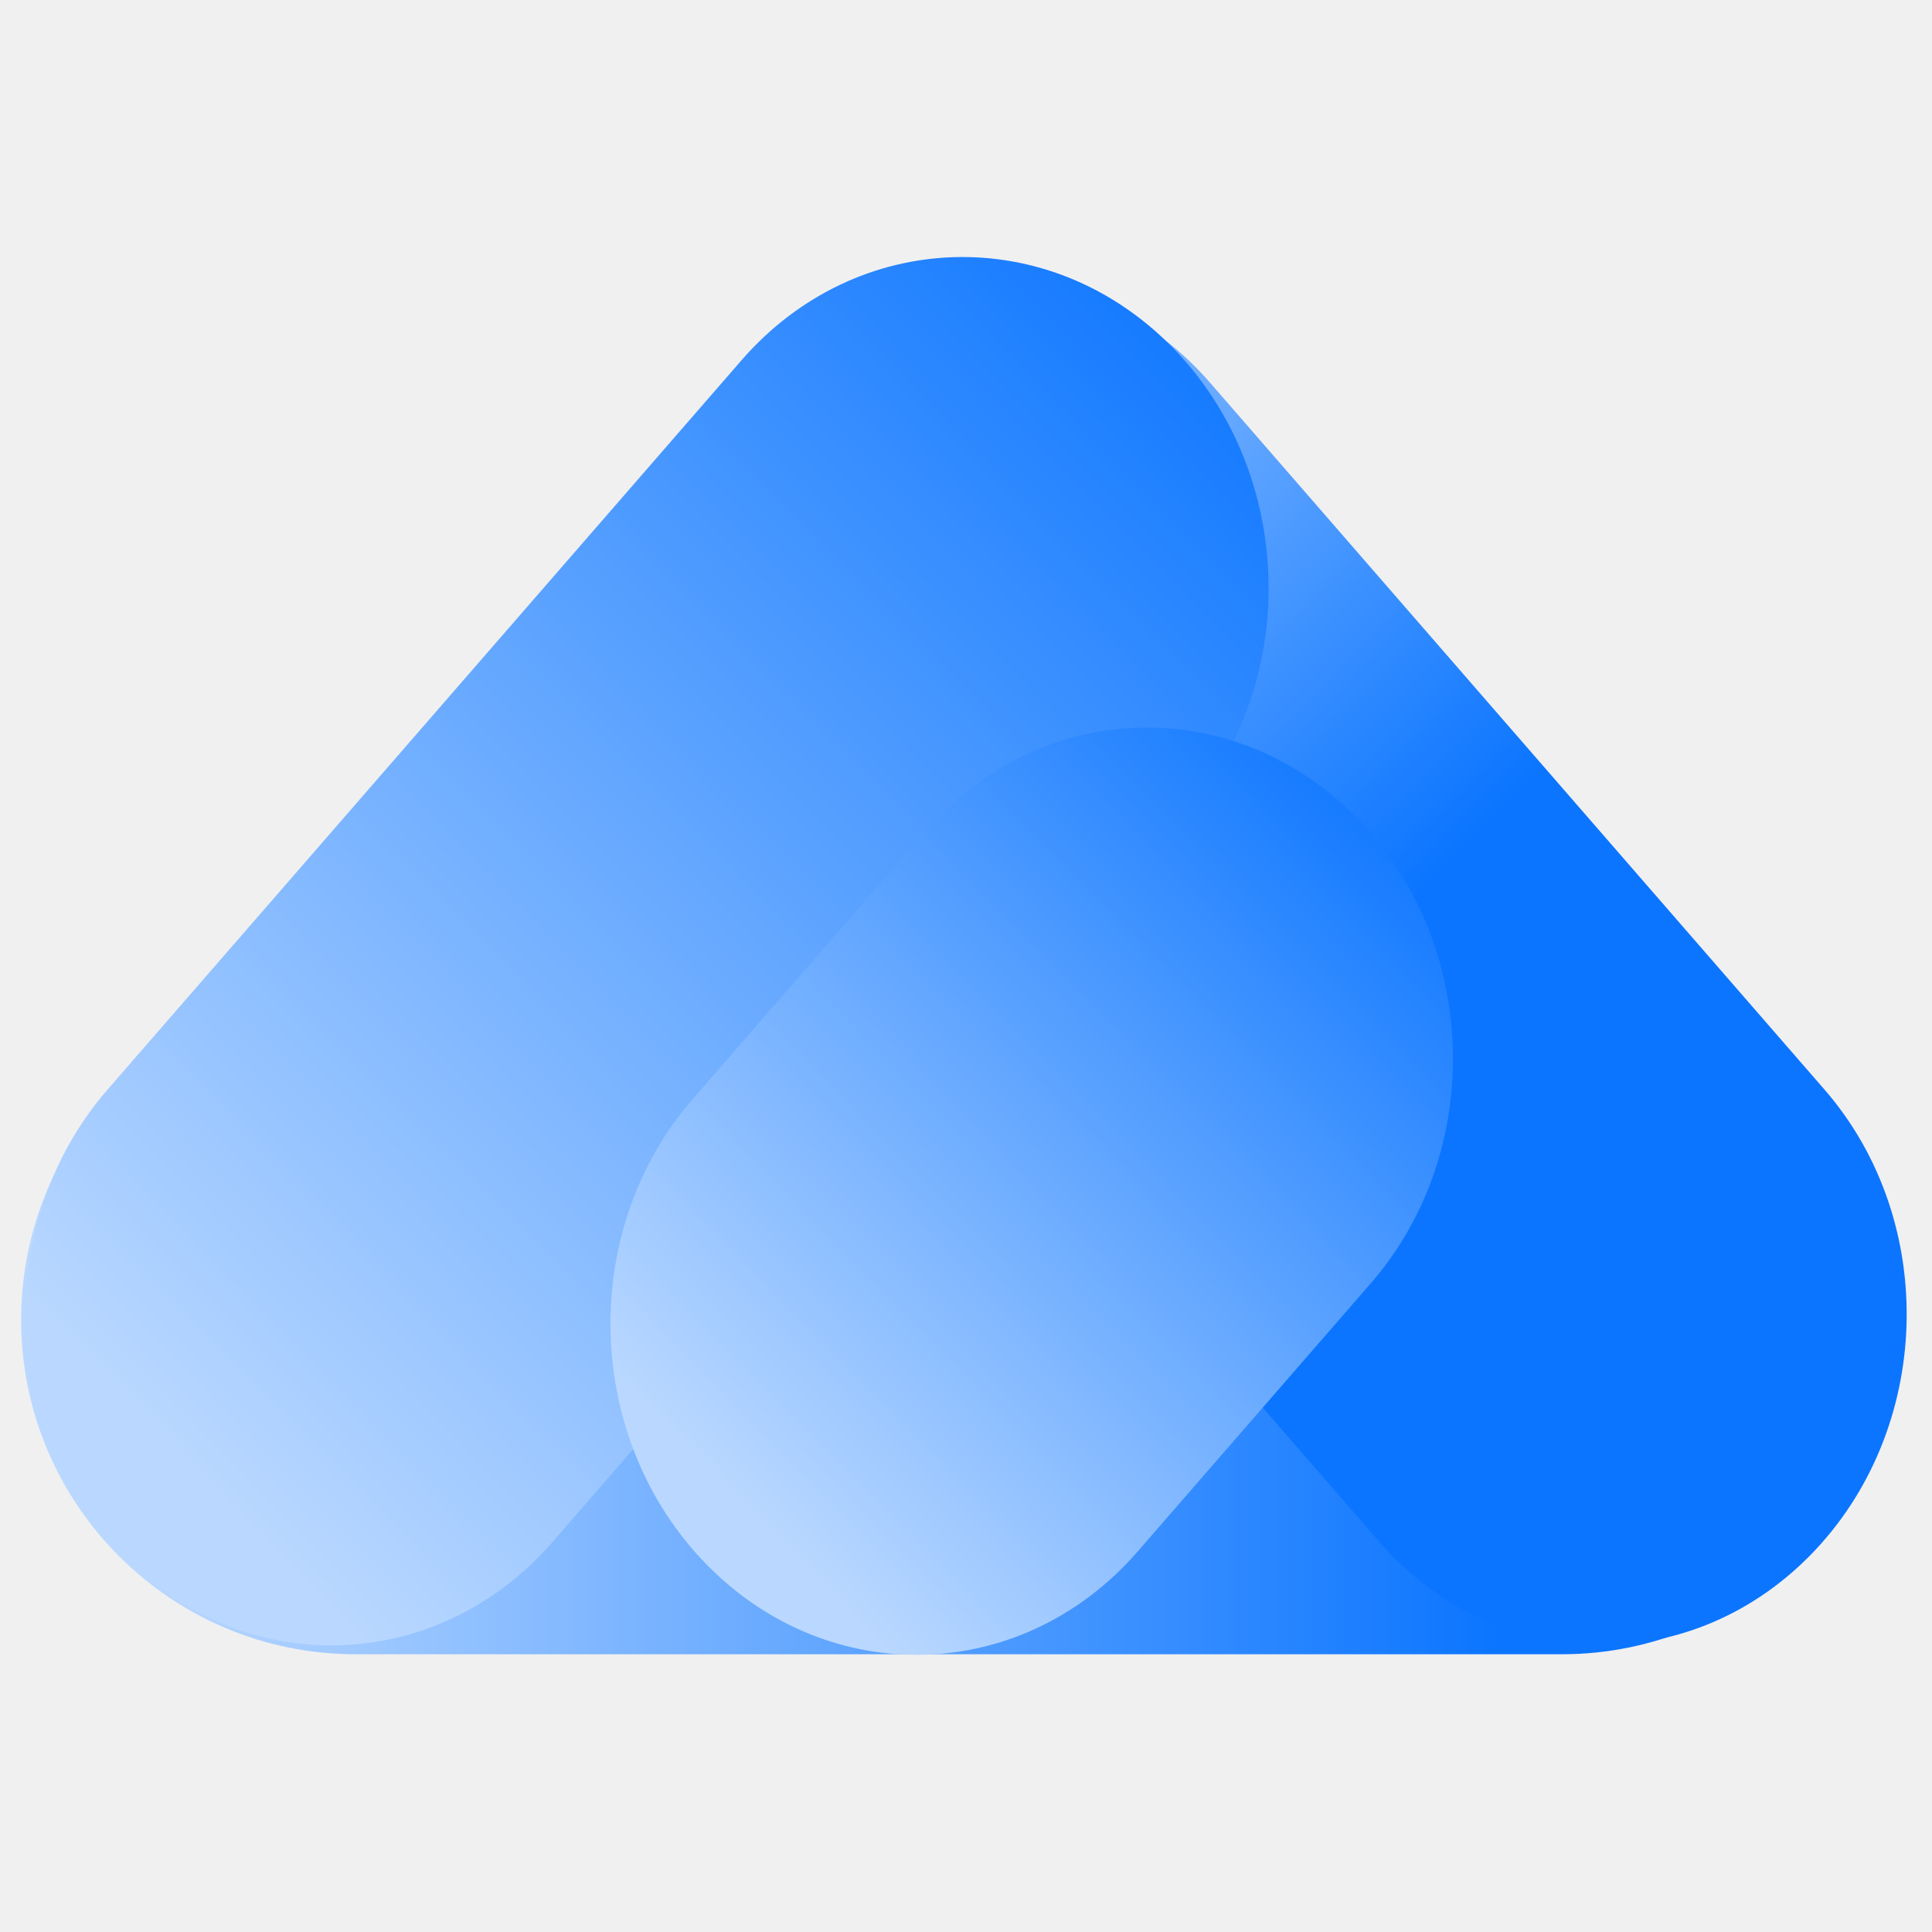
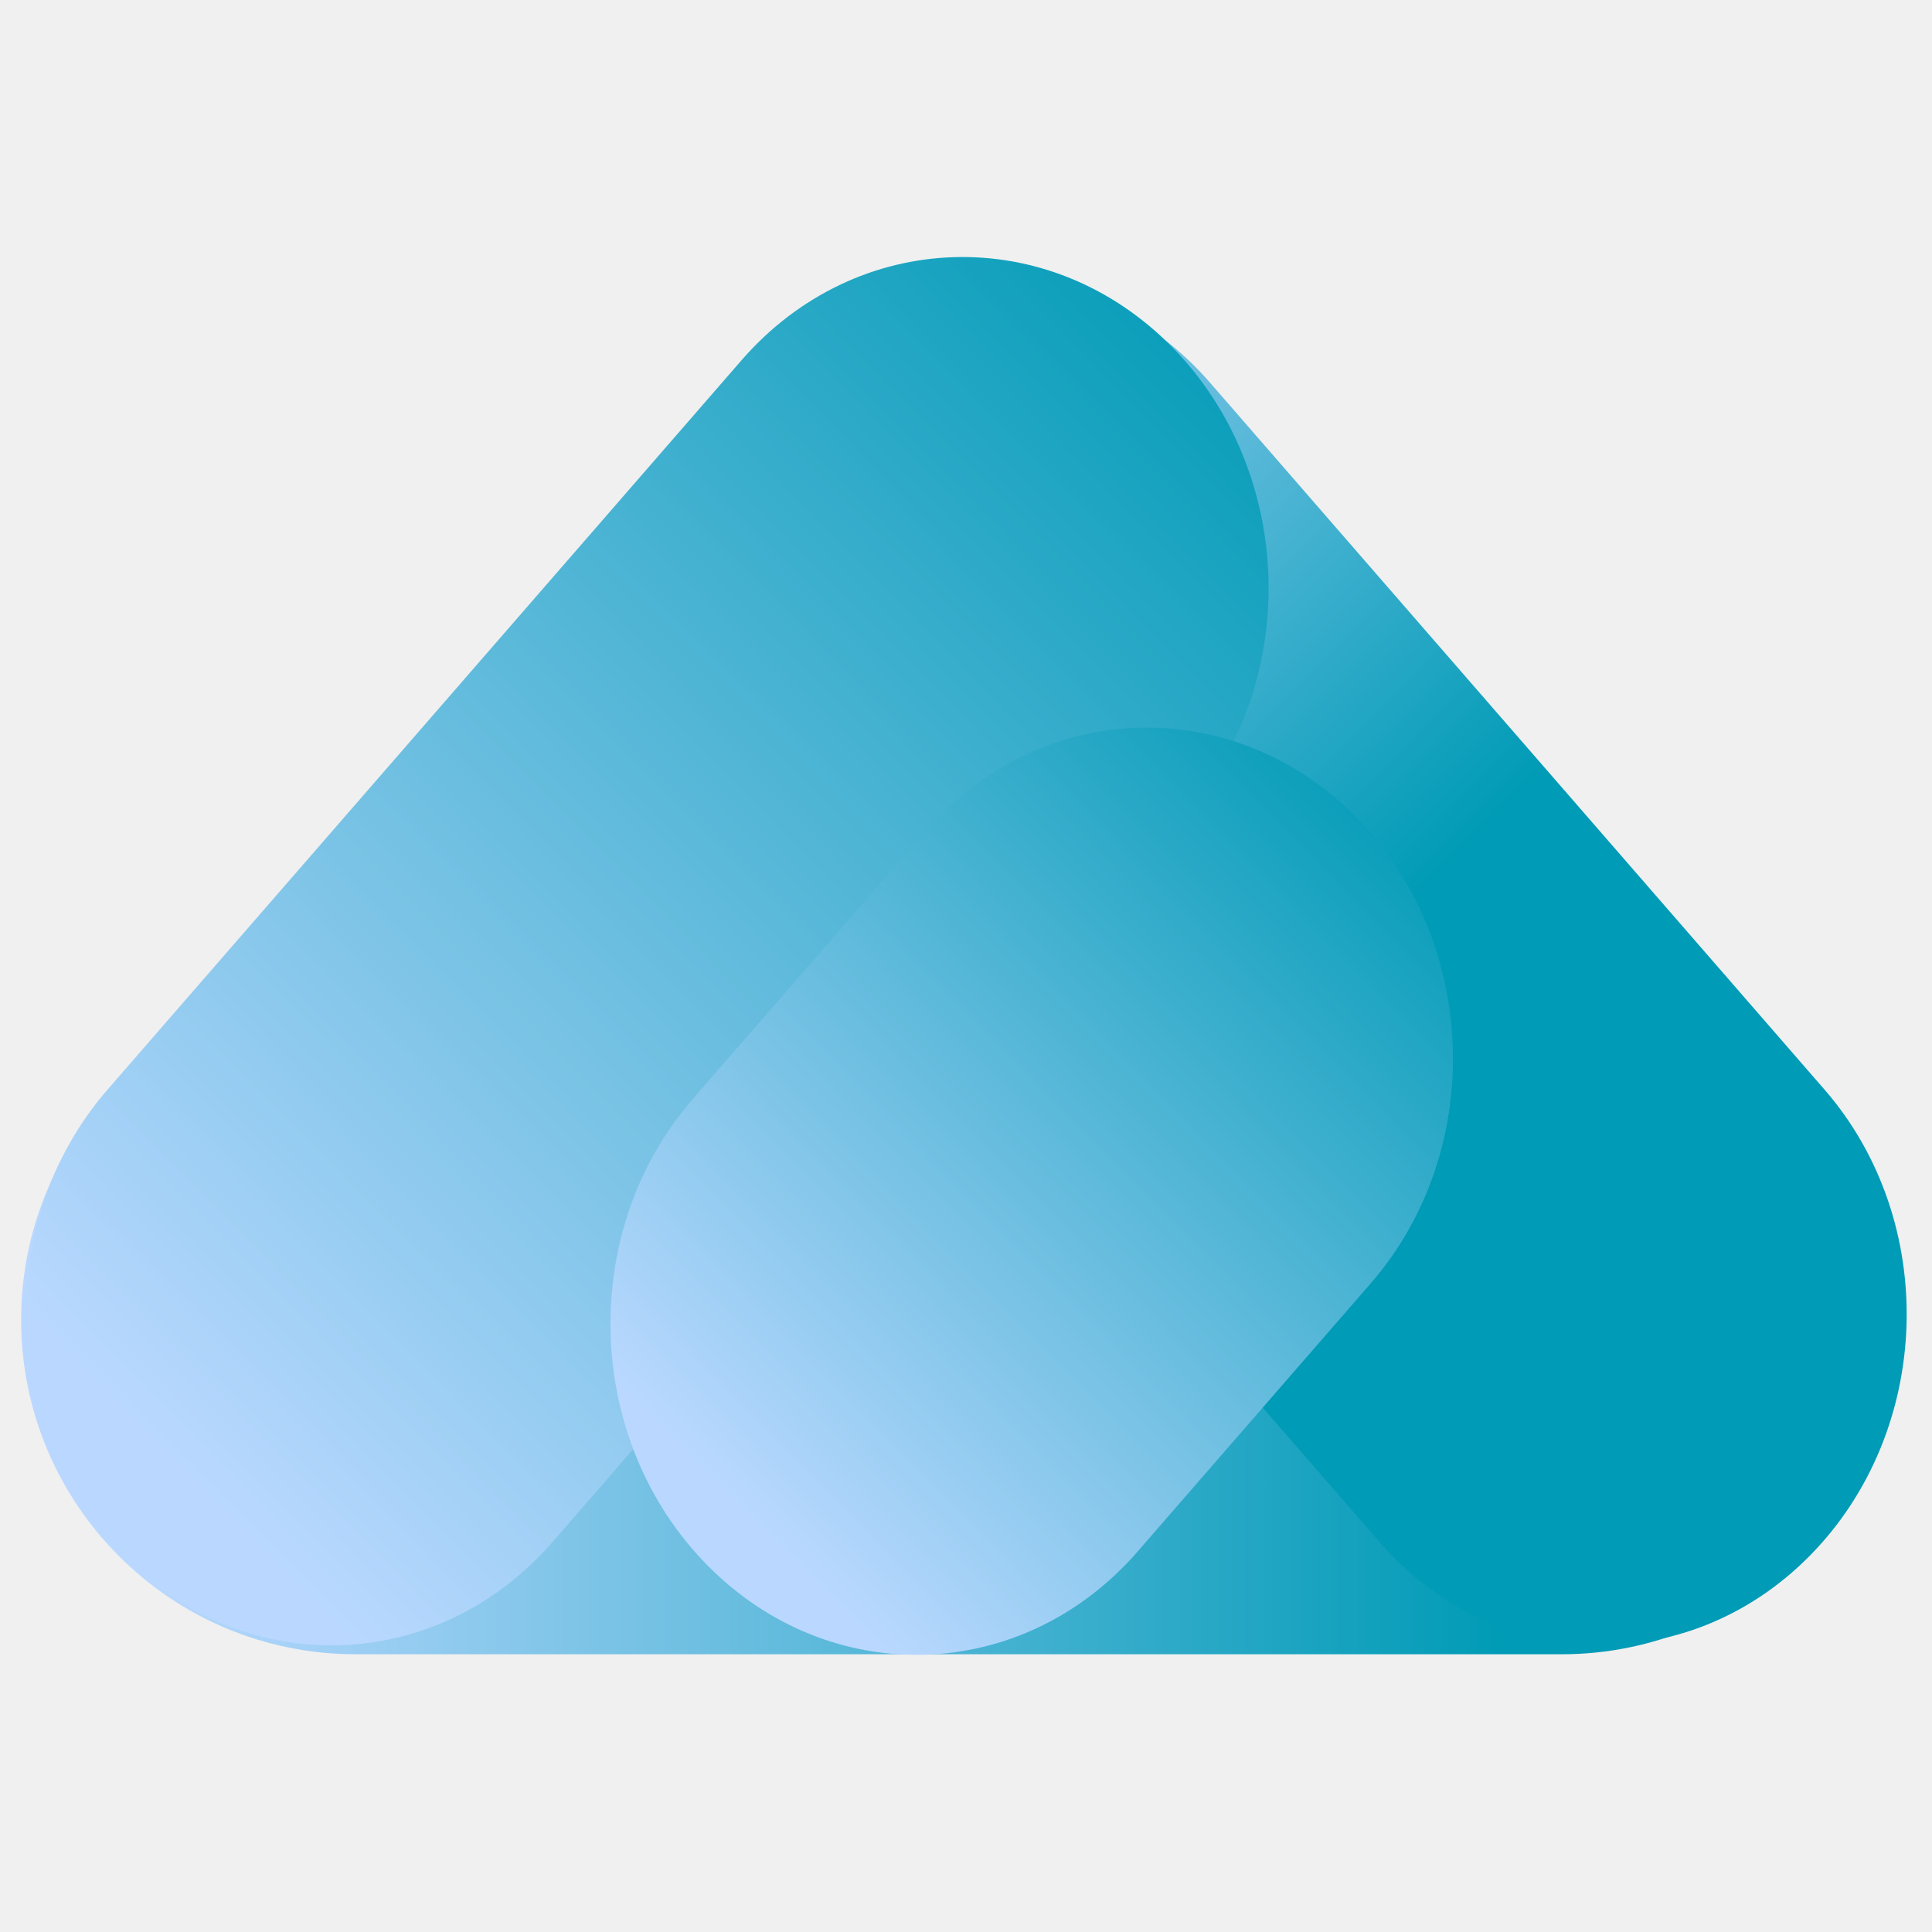
<svg xmlns="http://www.w3.org/2000/svg" width="96" height="96" viewBox="0 0 96 96" fill="none">
-   <g clip-path="url(#clip0_191_61)">
-     <path d="M77.6 48.961C86.778 48.961 94.219 56.401 94.219 65.58C94.219 74.758 86.778 82.199 77.6 82.199H17.669C8.491 82.199 1.05 74.758 1.05 65.58C1.05 56.401 8.491 48.961 17.669 48.961L77.6 48.961Z" fill="url(#paint0_linear_191_61)" />
-     <path d="M38.013 41.492C32.3 34.921 32.618 24.559 38.721 18.349C44.825 12.14 54.403 12.433 60.116 19.004L90.657 54.139C96.369 60.711 96.052 71.072 89.949 77.282C83.845 83.492 74.266 83.198 68.554 76.627L38.013 41.492Z" fill="url(#paint1_linear_191_61)" />
-     <path d="M36.847 17.899C42.56 11.327 52.138 11.034 58.242 17.244C64.346 23.454 64.663 33.815 58.95 40.386L27.446 76.629C21.734 83.201 12.155 83.494 6.052 77.284C-0.052 71.074 -0.369 60.713 5.343 54.142L36.847 17.899Z" fill="url(#paint2_linear_191_61)" />
-     <path d="M46.008 41.281C51.721 34.71 61.3 34.416 67.403 40.626C73.507 46.836 73.824 57.197 68.112 63.769L56.522 77.101C50.81 83.673 41.231 83.966 35.128 77.756C29.024 71.546 28.707 61.185 34.419 54.614L46.008 41.281Z" fill="url(#paint3_linear_191_61)" />
+   <g clip-path="url(#clip0_201_44)">
+     <path d="M77.6 48.961C86.778 48.961 94.219 56.401 94.219 65.58C94.219 74.758 86.778 82.199 77.6 82.199H17.669C8.491 82.199 1.05 74.758 1.05 65.58C1.05 56.401 8.491 48.961 17.669 48.961L77.6 48.961Z" fill="url(#paint0_linear_201_44)" />
+     <path d="M38.013 41.492C32.3 34.921 32.618 24.559 38.721 18.349C44.825 12.14 54.403 12.433 60.116 19.004L90.657 54.139C96.369 60.711 96.052 71.072 89.949 77.282C83.845 83.492 74.266 83.198 68.554 76.627L38.013 41.492Z" fill="url(#paint1_linear_201_44)" />
+     <path d="M36.847 17.899C42.56 11.327 52.138 11.034 58.242 17.244C64.346 23.454 64.663 33.815 58.95 40.386L27.446 76.629C21.734 83.201 12.155 83.494 6.052 77.284C-0.052 71.074 -0.369 60.713 5.343 54.142L36.847 17.899Z" fill="url(#paint2_linear_201_44)" />
+     <path d="M46.008 41.281C51.721 34.71 61.3 34.416 67.403 40.626C73.507 46.836 73.824 57.197 68.112 63.769L56.522 77.101C50.81 83.673 41.231 83.966 35.128 77.756C29.024 71.546 28.707 61.185 34.419 54.614L46.008 41.281Z" fill="url(#paint3_linear_201_44)" />
  </g>
  <defs>
-     <linearGradient id="paint0_linear_191_61" x1="100.191" y1="77.005" x2="7.023" y2="77.005" gradientUnits="userSpaceOnUse">
-       <stop offset="0.274" stop-color="#0B75FF" />
+     <linearGradient id="paint0_linear_201_44" x1="100.191" y1="77.005" x2="7.022" y2="77.005" gradientUnits="userSpaceOnUse">
+       <stop offset="0.274" stop-color="#009BB6" />
      <stop offset="1" stop-color="#BAD8FF" />
    </linearGradient>
-     <linearGradient id="paint1_linear_191_61" x1="43.035" y1="6.842" x2="98.553" y2="61.41" gradientUnits="userSpaceOnUse">
+     <linearGradient id="paint1_linear_201_44" x1="43.035" y1="6.842" x2="98.553" y2="61.41" gradientUnits="userSpaceOnUse">
      <stop stop-color="#BAD8FF" />
-       <stop offset="0.591" stop-color="#0B75FF" />
+       <stop offset="0.591" stop-color="#009BB6" />
    </linearGradient>
-     <linearGradient id="paint2_linear_191_61" x1="69.185" y1="21.125" x2="12.624" y2="76.719" gradientUnits="userSpaceOnUse">
-       <stop stop-color="#0B75FF" />
+     <linearGradient id="paint2_linear_201_44" x1="69.185" y1="21.125" x2="12.624" y2="76.719" gradientUnits="userSpaceOnUse">
+       <stop stop-color="#009BB6" />
      <stop offset="1" stop-color="#BAD8FF" />
    </linearGradient>
-     <linearGradient id="paint3_linear_191_61" x1="77.07" y1="45.976" x2="42.092" y2="80.356" gradientUnits="userSpaceOnUse">
-       <stop stop-color="#0B75FF" />
+     <linearGradient id="paint3_linear_201_44" x1="77.07" y1="45.976" x2="42.092" y2="80.356" gradientUnits="userSpaceOnUse">
+       <stop stop-color="#009BB6" />
      <stop offset="1" stop-color="#BAD8FF" />
    </linearGradient>
-     <clipPath id="clip0_191_61">
+     <clipPath id="clip0_201_44">
      <rect width="96" height="96" fill="white" />
    </clipPath>
  </defs>
</svg>
